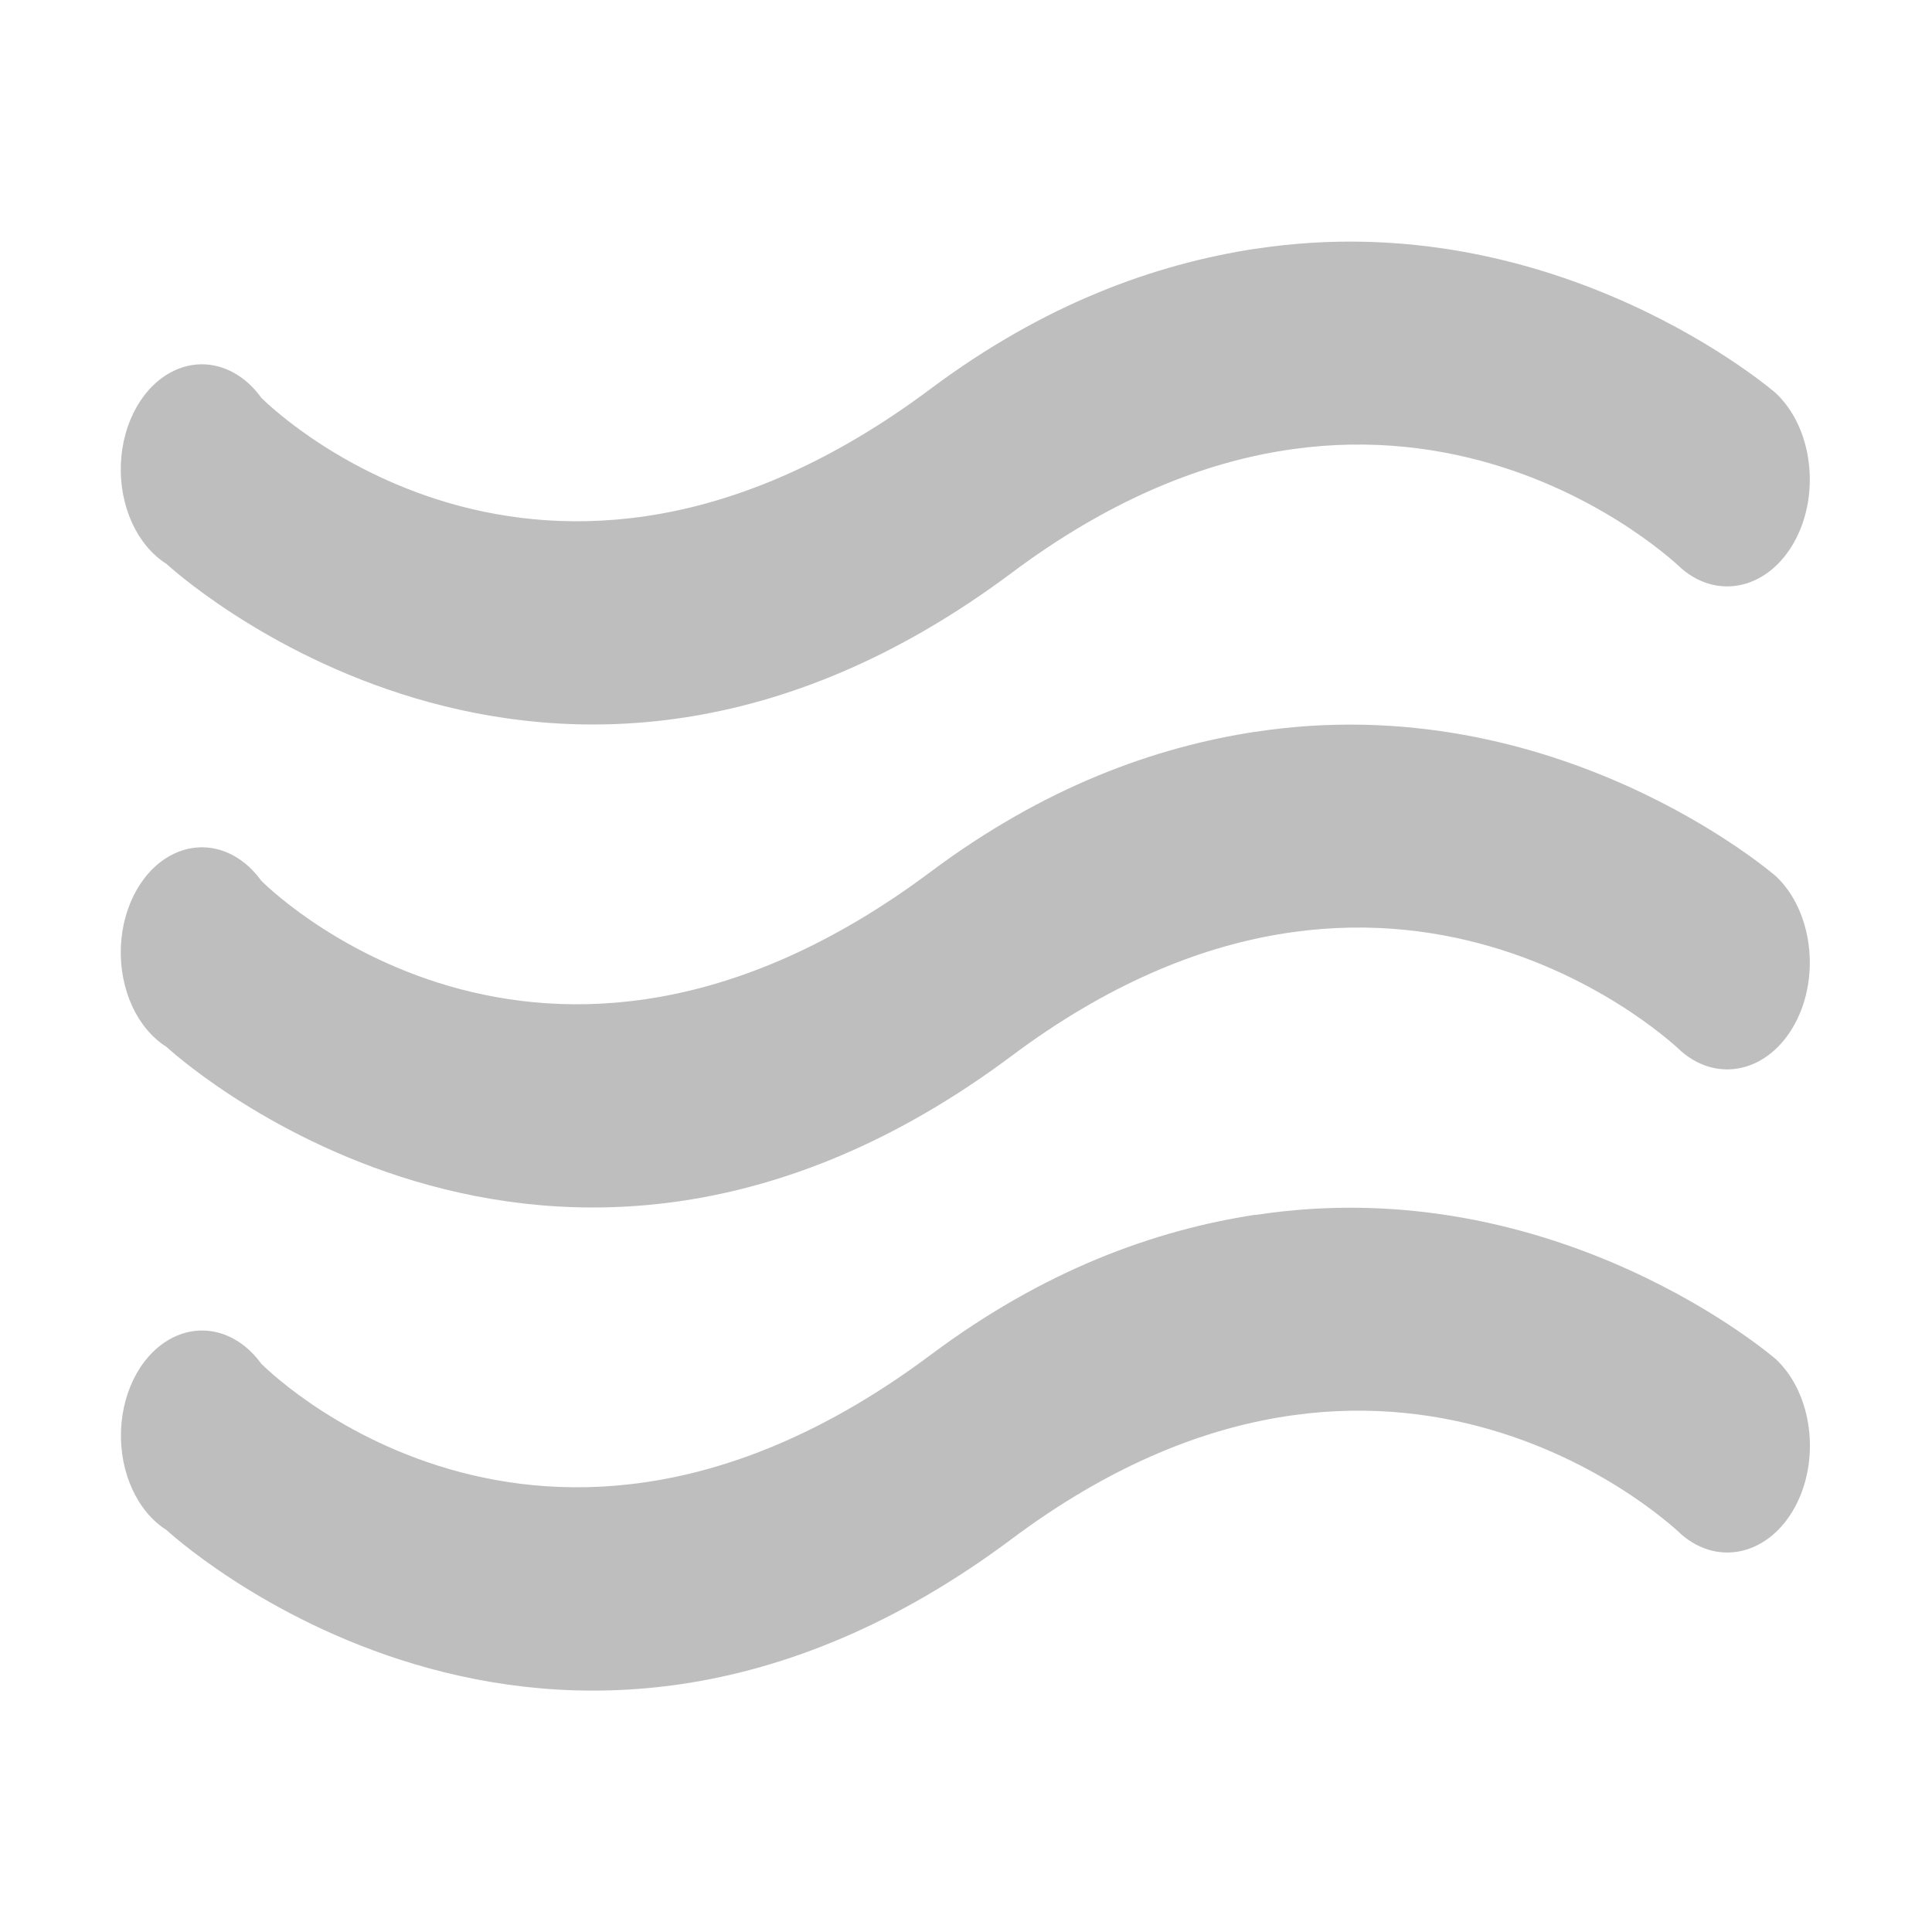
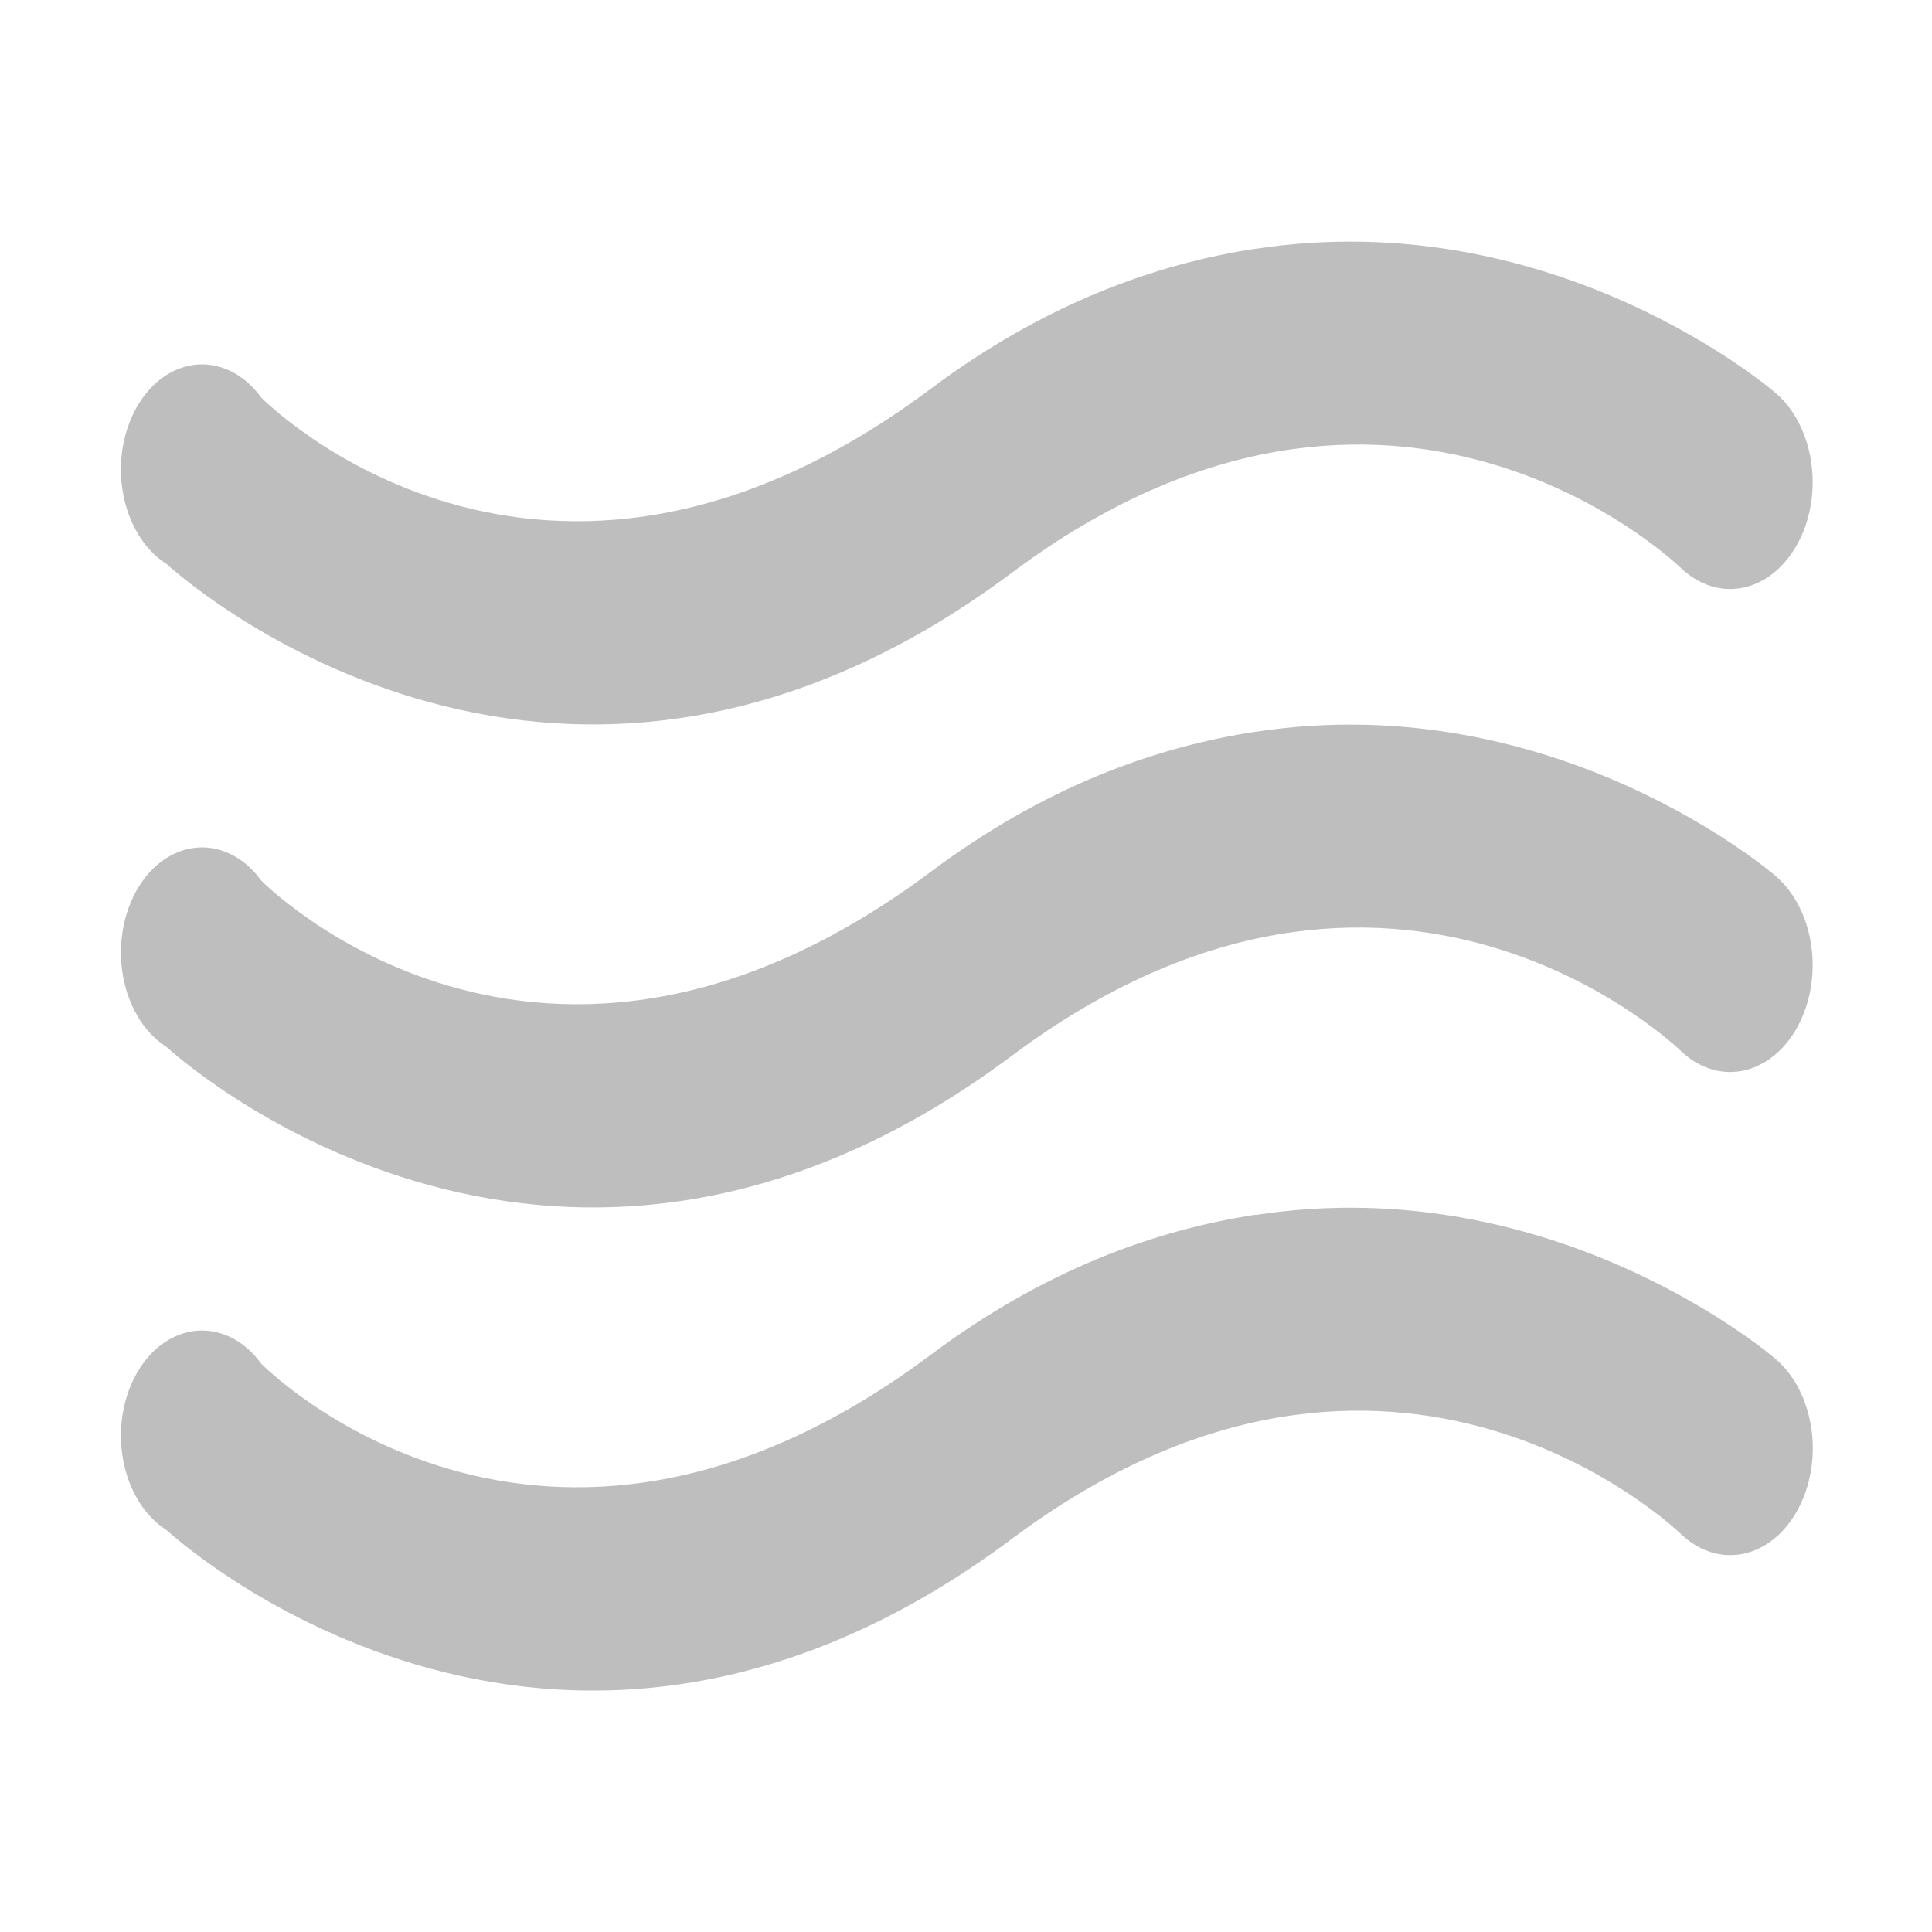
- <svg xmlns="http://www.w3.org/2000/svg" xmlns:xlink="http://www.w3.org/1999/xlink" width="16" height="16" id="svg2" version="1.0">
-   <defs id="defs4">
-     <linearGradient id="linearGradient3171">
-       <stop id="stop3173" offset="0" style="stop-color:#000000;stop-opacity:1;" />
-       <stop id="stop3175" offset="1" style="stop-color:#000000;stop-opacity:0;" />
-     </linearGradient>
-     <linearGradient xlink:href="#linearGradient3171" id="linearGradient3342" gradientUnits="userSpaceOnUse" x1="4.938" y1="11" x2="8" y2="11" />
-     <linearGradient id="linearGradient3266">
-       <stop id="stop3268" offset="0" style="stop-color:#505050;stop-opacity:1;" />
-       <stop id="stop3270" offset="1" style="stop-color:#505050;stop-opacity:0;" />
-     </linearGradient>
-     <linearGradient xlink:href="#linearGradient3266" id="linearGradient3340" gradientUnits="userSpaceOnUse" gradientTransform="translate(2,0)" x1="3.889" y1="15.657" x2="4.329" y2="12.843" />
-     <linearGradient xlink:href="#linearGradient3242" id="linearGradient3338" gradientUnits="userSpaceOnUse" x1="3.5" y1="14.031" x2="3.5" y2="7.996" />
-     <linearGradient id="linearGradient3242">
-       <stop id="stop3244" offset="0" style="stop-color:#505050;stop-opacity:1;" />
-       <stop style="stop-color:#a7a7a7;stop-opacity:1;" offset="0.5" id="stop3260" />
-       <stop style="stop-color:#ffffff;stop-opacity:1;" offset="0.7" id="stop3250" />
-       <stop id="stop3246" offset="1" style="stop-color:#c8c8c8;stop-opacity:1;" />
-     </linearGradient>
-     <linearGradient xlink:href="#linearGradient3242" id="linearGradient3336" gradientUnits="userSpaceOnUse" x1="7.613" y1="14.757" x2="5.525" y2="7.243" />
-     <linearGradient id="ShadowGradient">
-       <stop style="stop-color:#000000;stop-opacity:1;" offset="0" id="stop3393" />
-       <stop style="stop-color:#000000;stop-opacity:0;" offset="1" id="stop3395" />
-     </linearGradient>
-     <linearGradient id="StandardGradient">
-       <stop style="stop-color:#000000;stop-opacity:1;" offset="0" id="stop3389" />
-       <stop style="stop-color:#646464;stop-opacity:1;" offset="1" id="stop3391" />
-     </linearGradient>
-     <linearGradient xlink:href="#StandardGradient" id="linearGradient3381" x1="9.938" y1="3" x2="9.938" y2="19.018" gradientUnits="userSpaceOnUse" />
-     <linearGradient xlink:href="#StandardGradient" id="linearGradient3782" x1="9.75" y1="5" x2="9.75" y2="19.056" gradientUnits="userSpaceOnUse" gradientTransform="translate(0,-1)" />
-     <linearGradient xlink:href="#StandardGradient" id="linearGradient2400" gradientUnits="userSpaceOnUse" gradientTransform="translate(-9,10)" x1="9.75" y1="5" x2="9.75" y2="19.056" />
-     <linearGradient xlink:href="#StandardGradient" id="linearGradient3174" gradientUnits="userSpaceOnUse" gradientTransform="matrix(0.7071068,0.7071068,-0.7071068,0.7071068,0.8856249,4.153634)" x1="9.75" y1="5" x2="9.75" y2="19.056" />
-     <linearGradient xlink:href="#StandardGradient" id="linearGradient3178" gradientUnits="userSpaceOnUse" gradientTransform="matrix(0,1,-1,0,12.00982,7.009822)" x1="9.75" y1="5" x2="9.75" y2="19.056" />
-     <linearGradient xlink:href="#StandardGradient" id="linearGradient3182" gradientUnits="userSpaceOnUse" gradientTransform="matrix(-0.7071068,0.7071068,-0.7071068,-0.7071068,17.85619,16.89545)" x1="9.75" y1="5" x2="9.75" y2="19.056" />
-     <linearGradient xlink:href="#StandardGradient" id="linearGradient3186" gradientUnits="userSpaceOnUse" gradientTransform="matrix(-1,0,0,-1,15,28.01964)" x1="9.75" y1="5" x2="9.75" y2="19.056" />
-     <linearGradient xlink:href="#StandardGradient" id="linearGradient3190" gradientUnits="userSpaceOnUse" gradientTransform="matrix(-0.7071068,-0.7071068,0.7071068,-0.7071068,5.114375,33.86601)" x1="9.75" y1="5" x2="9.75" y2="19.056" />
-     <linearGradient xlink:href="#StandardGradient" id="linearGradient3194" gradientUnits="userSpaceOnUse" gradientTransform="matrix(0,-1,1,0,-6.009822,31.00982)" x1="9.75" y1="5" x2="9.75" y2="19.056" />
-     <linearGradient xlink:href="#StandardGradient" id="linearGradient3198" gradientUnits="userSpaceOnUse" gradientTransform="matrix(0.7071068,-0.7071068,0.7071068,0.7071068,-11.85619,21.1242)" x1="9.75" y1="5" x2="9.75" y2="19.056" />
-     <linearGradient xlink:href="#StandardGradient" id="linearGradient3224" gradientUnits="userSpaceOnUse" gradientTransform="matrix(0.7071068,0.7071068,-0.7071068,0.7071068,11.29289,-6.263456)" x1="9.75" y1="5" x2="9.75" y2="19.056" />
-     <linearGradient xlink:href="#StandardGradient" id="linearGradient2407" gradientUnits="userSpaceOnUse" gradientTransform="translate(-22,-5)" x1="9.75" y1="5" x2="9.75" y2="19.056" />
-     <linearGradient xlink:href="#StandardGradient" id="linearGradient3228" x1="6.701" y1="1" x2="6.701" y2="15.001" gradientUnits="userSpaceOnUse" />
-     <linearGradient xlink:href="#linearGradient3171" id="linearGradient2630" gradientUnits="userSpaceOnUse" x1="4.938" y1="11" x2="8" y2="11" gradientTransform="translate(4.8043455e-2,-1.054602)" />
-     <linearGradient xlink:href="#linearGradient3266" id="linearGradient2633" gradientUnits="userSpaceOnUse" gradientTransform="translate(2.048043,-1.054602)" x1="3.889" y1="15.657" x2="4.329" y2="12.843" />
-     <linearGradient xlink:href="#linearGradient3242" id="linearGradient2636" gradientUnits="userSpaceOnUse" x1="3.5" y1="14.031" x2="3.5" y2="7.996" gradientTransform="translate(4.8043455e-2,-1.054602)" />
-     <linearGradient xlink:href="#linearGradient3242" id="linearGradient2639" gradientUnits="userSpaceOnUse" x1="7.613" y1="14.757" x2="5.525" y2="7.243" gradientTransform="translate(4.8043455e-2,-1.054602)" />
-     <linearGradient xlink:href="#linearGradient3242" id="linearGradient2641" gradientUnits="userSpaceOnUse" gradientTransform="translate(-2,-3)" x1="7.613" y1="14.757" x2="5.525" y2="7.243" />
-     <linearGradient xlink:href="#StandardGradient" id="linearGradient3421" x1="8.438" y1="1" x2="8.438" y2="15.008" gradientUnits="userSpaceOnUse" />
-     <linearGradient xlink:href="#StandardGradient" id="linearGradient2433" gradientUnits="userSpaceOnUse" x1="8.438" y1="1" x2="8.438" y2="15.008" gradientTransform="matrix(1.239731,0,0,1,-2.145046,0)" />
-     <linearGradient xlink:href="#StandardGradient" id="linearGradient2435" gradientUnits="userSpaceOnUse" x1="8.438" y1="1" x2="8.438" y2="15.008" gradientTransform="matrix(1.306501,0,0,1,-3.664489,0)" />
-     <linearGradient xlink:href="#StandardGradient" id="linearGradient2437" gradientUnits="userSpaceOnUse" x1="8.438" y1="1" x2="8.438" y2="15.008" gradientTransform="matrix(1.315615,0,0,1,-4.720049,0)" />
-     <linearGradient xlink:href="#StandardGradient" id="linearGradient2898" gradientUnits="userSpaceOnUse" x1="8.438" y1="1" x2="8.438" y2="15.008" />
-     <linearGradient xlink:href="#linearGradient4081" id="linearGradient3538" gradientUnits="userSpaceOnUse" gradientTransform="translate(1,0)" x1="16.5" y1="19.543" x2="16.5" y2="2.5" />
-     <linearGradient id="linearGradient4081">
-       <stop style="stop-color:#aaaaaa;stop-opacity:1;" offset="0" id="stop4083" />
-       <stop style="stop-color:#f0f0f0;stop-opacity:1;" offset="1" id="stop4085" />
-     </linearGradient>
-     <linearGradient xlink:href="#linearGradient4081" id="linearGradient3542" gradientUnits="userSpaceOnUse" gradientTransform="translate(-4,-3)" x1="10.505" y1="15.281" x2="10.505" y2="6.746" />
-     <linearGradient id="linearGradient2926">
-       <stop style="stop-color:#aaaaaa;stop-opacity:1;" offset="0" id="stop2928" />
-       <stop style="stop-color:#f0f0f0;stop-opacity:1;" offset="1" id="stop2930" />
-     </linearGradient>
-     <linearGradient xlink:href="#linearGradient4081" id="linearGradient3540" gradientUnits="userSpaceOnUse" gradientTransform="translate(-4,-3)" x1="14.525" y1="17.419" x2="14.525" y2="4.625" />
-     <linearGradient id="linearGradient2933">
-       <stop style="stop-color:#aaaaaa;stop-opacity:1;" offset="0" id="stop2935" />
-       <stop style="stop-color:#f0f0f0;stop-opacity:1;" offset="1" id="stop2937" />
-     </linearGradient>
-     <linearGradient y2="2.5" x2="16.5" y1="19.543" x1="16.5" gradientTransform="translate(-4,-3)" gradientUnits="userSpaceOnUse" id="linearGradient2942" xlink:href="#linearGradient4081" />
-     <linearGradient xlink:href="#linearGradient4081" id="linearGradient2945" gradientUnits="userSpaceOnUse" gradientTransform="translate(-4,-3)" x1="16.5" y1="19.543" x2="16.5" y2="2.5" />
-     <linearGradient xlink:href="#linearGradient4081" id="linearGradient2948" gradientUnits="userSpaceOnUse" gradientTransform="matrix(1,0,0,0.9435237,-4,-2.375231)" x1="16.5" y1="19.543" x2="16.5" y2="2.5" />
-     <linearGradient xlink:href="#StandardGradient" id="linearGradient2950" gradientUnits="userSpaceOnUse" x1="8.438" y1="1" x2="8.438" y2="15.008" />
-     <linearGradient xlink:href="#StandardGradient" id="linearGradient3729" gradientUnits="userSpaceOnUse" x1="8.438" y1="1" x2="8.438" y2="15.008" gradientTransform="translate(0,1)" />
-     <linearGradient xlink:href="#StandardGradient" id="linearGradient3731" gradientUnits="userSpaceOnUse" x1="8.438" y1="1" x2="8.438" y2="15.008" />
-     <linearGradient id="StandardGradient-1" gradientTransform="scale(1.146726,0.8720476)" x1="7.19" y1="6.955" x2="7.19" y2="18.319" gradientUnits="userSpaceOnUse">
-       <stop style="stop-color:#000000;stop-opacity:0.863;" offset="0" id="stop3280" />
-       <stop style="stop-color:#000000;stop-opacity:0.471;" offset="1" id="stop3282" />
-     </linearGradient>
-     <linearGradient y2="18.319" x2="7.19" y1="6.955" x1="7.19" gradientTransform="matrix(1.146726,0,0,0.8720476,2.519674,8.538319)" gradientUnits="userSpaceOnUse" id="linearGradient3785" xlink:href="#StandardGradient-1" />
-     <linearGradient xlink:href="#StandardGradient-1" id="linearGradient3804" gradientUnits="userSpaceOnUse" x1="8.438" y1="1" x2="8.438" y2="15.008" />
-     <linearGradient xlink:href="#StandardGradient-1" id="linearGradient3808" gradientUnits="userSpaceOnUse" x1="8.438" y1="1" x2="8.438" y2="15.008" gradientTransform="translate(0,1)" />
-     <linearGradient xlink:href="#StandardGradient-1" id="linearGradient3812" gradientUnits="userSpaceOnUse" x1="8.438" y1="1" x2="8.438" y2="15.008" />
-     <linearGradient xlink:href="#StandardGradient-1" id="linearGradient3817" gradientUnits="userSpaceOnUse" x1="8.438" y1="1" x2="8.438" y2="15.008" gradientTransform="translate(-20,0)" />
-     <clipPath clipPathUnits="userSpaceOnUse" id="clipPath3824">
-       <path style="fill:#ff00ff;fill-opacity:1;stroke:none;display:inline" d="m -20,0 0,16 16,0 0,-16 -16,0 z M -7.625,1 C -5.996,2.929 -5,5.343 -5,8 c 1e-6,2.708 -1.032,5.179 -2.719,7.125 l -1.5,-1.25 c 1.364,-1.613 2.188,-3.652 2.188,-5.875 0,-2.164 -0.763,-4.157 -2.062,-5.75 L -7.625,1 z M -9.812,2.844 C -8.663,4.274 -8,6.068 -8,8 c 0,1.988 -0.723,3.804 -1.938,5.25 l -1.5,-1.281 C -10.54,10.862 -10,9.501 -10,8 -10,6.556 -10.507,5.241 -11.344,4.156 l 1.531,-1.312 z m -5.188,1.125 0,8 L -17,10 -18.5,10 C -18.777,10 -19,9.777 -19,9.5 l 0,-3 C -19,6.223 -18.777,6 -18.5,6 l 1.5,0 2,-2.031 z M -12.062,4.75 C -11.393,5.666 -11,6.804 -11,8 c 0,1.259 -0.42,2.432 -1.156,3.375 L -13.688,10.062 C -13.264,9.47 -13,8.769 -13,8 -13,7.282 -13.219,6.63 -13.594,6.062 L -12.062,4.75 z" id="path3826" />
-     </clipPath>
-     <linearGradient xlink:href="#StandardGradient-6" id="linearGradient3750" x1="11" y1="3" x2="11" y2="20.117" gradientUnits="userSpaceOnUse" />
-     <linearGradient id="StandardGradient-6" gradientTransform="matrix(0.9984539,0,0,0.9984539,-0.0459776,0.05767558)" x1="10.71" y1="1.996" x2="10.71" y2="18.974" gradientUnits="userSpaceOnUse">
-       <stop style="stop-color:#000000;stop-opacity:0.863;" offset="0" id="stop3277" />
-       <stop style="stop-color:#000000;stop-opacity:0.471;" offset="1" id="stop3279" />
-     </linearGradient>
-     <linearGradient xlink:href="#StandardGradient-6" id="linearGradient2953" gradientUnits="userSpaceOnUse" gradientTransform="matrix(0.7774459,0,0,0.7712153,-0.5548917,-0.3761043)" x1="11" y1="3" x2="11" y2="20.117" />
-     <linearGradient xlink:href="#StandardGradient-6" id="linearGradient2955" gradientUnits="userSpaceOnUse" gradientTransform="matrix(0.7774459,0,0,0.7712153,-0.5548917,-1.376104)" x1="11" y1="3" x2="11" y2="20.117" />
-     <linearGradient xlink:href="#StandardGradient-6" id="linearGradient3732" gradientUnits="userSpaceOnUse" gradientTransform="matrix(0.7774459,0,0,0.7712153,-0.5548917,-0.3761043)" x1="11" y1="3" x2="11" y2="20.117" />
-     <linearGradient xlink:href="#StandardGradient-6" id="linearGradient3736" gradientUnits="userSpaceOnUse" gradientTransform="matrix(0.7774459,0,0,0.7712153,-0.5548917,-1.376104)" x1="11" y1="3" x2="11" y2="20.117" />
-     <linearGradient xlink:href="#StandardGradient-6" id="linearGradient3741" gradientUnits="userSpaceOnUse" gradientTransform="matrix(0.7774459,0,0,0.7712153,-20.55489,-1.376104)" x1="11" y1="3" x2="11" y2="20.117" />
-     <clipPath clipPathUnits="userSpaceOnUse" id="clipPath3748">
-       <path style="fill:#ff00ff;fill-opacity:1;stroke:none;display:inline" d="m -20,0 0,16 16,0 0,-16 -16,0 z M -15.5,1.469 -12,3.938 -8.5,1.469 -5,3.938 -8.5,6.625 -5,8.969 -12,14 -19,8.969 -15.5,6.625 -19,3.938 -15.5,1.469 z" id="path3750" />
-     </clipPath>
-     <clipPath clipPathUnits="userSpaceOnUse" id="clipPath3806">
-       <path style="fill:#ff00ff;fill-opacity:1;stroke:none;display:inline" d="m -20,0 0,16 16,0 0,-16 -16,0 z m 14.281,1 c 0.183,0 0.365,0.084 0.5,0.219 0.269,0.269 0.269,0.731 0,1 L -8.031,5 l 0,1.531 a 0.528,0.526 0 0 1 -0.156,0.375 L -10.156,8.875 a 0.528,0.526 0 0 1 -0.062,0.031 l -2.688,-2.688 a 0.528,0.526 0 0 1 0,-0.031 0.528,0.526 0 0 1 0.031,-0.031 l 1.969,-1.969 a 0.528,0.526 0 0 1 0.375,-0.156 l 1.531,0 2.781,-2.812 C -6.084,1.084 -5.901,1 -5.719,1 z m -8.125,6.125 a 0.528,0.526 0 0 1 0.031,0 l 2.688,2.688 a 0.528,0.526 0 0 1 0,0.031 0.528,0.526 0 0 1 -0.031,0.031 L -13.125,11.844 A 0.528,0.526 0 0 1 -13.5,12 l -1.531,0 -2.781,2.812 c -0.269,0.269 -0.731,0.269 -1,0 -0.269,-0.269 -0.269,-0.731 0,-1 L -16,11.031 -16,9.5 a 0.528,0.526 0 0 1 0.156,-0.375 L -13.875,7.156 A 0.528,0.526 0 0 1 -13.844,7.125 z" id="path3808" />
-     </clipPath>
-     <linearGradient xlink:href="#StandardGradient-6" id="linearGradient3849" gradientUnits="userSpaceOnUse" x1="10.974" y1="1.082" x2="10.974" y2="8.948" gradientTransform="translate(-20,0)" />
-     <clipPath clipPathUnits="userSpaceOnUse" id="clipPath3856">
-       <path style="fill:#ff00ff;fill-opacity:1;stroke:none;display:inline" d="m -20,0 0,16 16,0 0,-16 -16,0 z m 14.281,1 c 0.183,0 0.365,0.084 0.5,0.219 0.269,0.269 0.269,0.731 0,1 L -8.031,5 l 0,1.531 a 0.528,0.526 0 0 1 -0.156,0.375 L -10.156,8.875 a 0.528,0.526 0 0 1 -0.062,0.031 l -2.688,-2.688 a 0.528,0.526 0 0 1 0,-0.031 0.528,0.526 0 0 1 0.031,-0.031 l 1.969,-1.969 a 0.528,0.526 0 0 1 0.375,-0.156 l 1.531,0 2.781,-2.812 C -6.084,1.084 -5.901,1 -5.719,1 z" id="path3858" />
-     </clipPath>
-   </defs>
-   <g id="layer1">
-     <path id="path3798" d="M 7.5,19 C 6.05,19 4.813,19.869 4.281,21.125 4.034,21.043 3.775,21 3.5,21 2.119,21 1,22.119 1,23.5 1,24.881 2.119,26 3.5,26 l 4,0 5.5,0 c 1.105,0 2,-0.895 2,-2 0,-1.105 -0.895,-2 -2,-2 l -0.094,0 C 12.96,21.846 13,21.673 13,21.5 13,20.672 12.328,20 11.5,20 11.054,20 10.65,20.191 10.375,20.5 9.743,19.59 8.692,19 7.5,19 z" style="color:#000000;fill:#ff0000;fill-opacity:1;fill-rule:nonzero;stroke:none;stroke-width:1;marker:none;visibility:visible;display:inline;overflow:visible;enable-background:accumulate" />
-     <path id="path3863" d="m 7,-18 c -1.877,0 -3.444,1.288 -3.875,3.031 C 1.924,-14.786 1,-13.752 1,-12.5 c 0,1.381 1.119,2.5 2.5,2.5 l 9,0 c 1.381,0 2.5,-1.119 2.5,-2.5 0,-1.208 -0.861,-2.204 -2,-2.438 6.5e-4,-0.021 0,-0.041 0,-0.062 0,-1.105 -0.895,-2 -2,-2 -0.38,0 -0.729,0.129 -1.031,0.312 C 9.237,-17.497 8.178,-18 7,-18 z" style="color:#000000;fill:#6e6e6e;fill-opacity:1;fill-rule:nonzero;stroke:none;stroke-width:1;marker:none;visibility:visible;display:inline;overflow:visible;enable-background:accumulate" />
-     <path style="font-size:medium;font-style:normal;font-variant:normal;font-weight:normal;font-stretch:normal;text-indent:0;text-align:start;text-decoration:none;line-height:normal;letter-spacing:normal;word-spacing:normal;text-transform:none;direction:ltr;block-progression:tb;writing-mode:lr-tb;text-anchor:start;color:#000000;fill:#bebebe;fill-opacity:1;stroke:none;stroke-width:1.5;marker:none;visibility:visible;display:inline;overflow:visible;enable-background:accumulate;font-family:Abandoned Bitplane;-inkscape-font-specification:Abandoned Bitplane" d="m 10.396,10.06 c -0.833,0.128 -1.745,0.455 -2.688,1.16 -3.244,2.425 -5.545,0.073 -5.545,0.073 a 0.672,0.87 0 1 0 -0.784,1.378 c 0,0 3.161,2.943 7.001,0.073 3.167,-2.367 5.545,-0.036 5.545,-0.036 a 0.684,0.885 0 0 0 0.784,-1.45 c 0,0 -1.813,-1.58 -4.313,-1.196 z" id="path2960" />
-     <path id="path3746" d="M 10.396,6.06 C 9.563,6.188 8.651,6.515 7.707,7.22 4.463,9.645 2.163,7.293 2.163,7.293 A 0.672,0.87 0 1 0 1.379,8.67 c 0,0 3.161,2.943 7.001,0.073 C 11.546,6.376 13.924,8.707 13.924,8.707 a 0.684,0.885 0 0 0 0.784,-1.45 c 0,0 -1.813,-1.58 -4.313,-1.196 z" style="font-size:medium;font-style:normal;font-variant:normal;font-weight:normal;font-stretch:normal;text-indent:0;text-align:start;text-decoration:none;line-height:normal;letter-spacing:normal;word-spacing:normal;text-transform:none;direction:ltr;block-progression:tb;writing-mode:lr-tb;text-anchor:start;color:#000000;fill:#bebebe;fill-opacity:1;stroke:none;stroke-width:1.5;marker:none;visibility:visible;display:inline;overflow:visible;enable-background:accumulate;font-family:Abandoned Bitplane;-inkscape-font-specification:Abandoned Bitplane" />
-     <path style="font-size:medium;font-style:normal;font-variant:normal;font-weight:normal;font-stretch:normal;text-indent:0;text-align:start;text-decoration:none;line-height:normal;letter-spacing:normal;word-spacing:normal;text-transform:none;direction:ltr;block-progression:tb;writing-mode:lr-tb;text-anchor:start;color:#000000;fill:#bebebe;fill-opacity:1;stroke:none;stroke-width:1.5;marker:none;visibility:visible;display:inline;overflow:visible;enable-background:accumulate;font-family:Abandoned Bitplane;-inkscape-font-specification:Abandoned Bitplane" d="M 10.396,2.06 C 9.563,2.188 8.651,2.515 7.707,3.22 4.463,5.645 2.163,3.293 2.163,3.293 A 0.672,0.87 0 1 0 1.379,4.67 c 0,0 3.161,2.943 7.001,0.073 C 11.546,2.376 13.924,4.707 13.924,4.707 a 0.684,0.885 0 0 0 0.784,-1.45 c 0,0 -1.813,-1.58 -4.313,-1.196 z" id="path3748" />
+ <svg xmlns="http://www.w3.org/2000/svg" height="16" width="16" version="1.1">
+   <g fill="#bebebe">
+     <path d="m10.396 10.06c-0.833 0.128-1.745 0.455-2.688 1.16-3.244 2.425-5.545 0.073-5.545 0.073a0.672 0.87 0 1 0 -0.784 1.378s3.161 2.942 7.001 0.073c3.167-2.367 5.545-0.036 5.545-0.036a0.684 0.885 0 1 0 0.784 -1.45s-1.813-1.58-4.312-1.196z" />
+     <path d="m10.396 6.06c-0.833 0.128-1.745 0.455-2.688 1.16-3.244 2.425-5.545 0.072-5.545 0.072a0.672 0.87 0 1 0 -0.784 1.378s3.161 2.942 7.001 0.073c3.166-2.367 5.544-0.036 5.544-0.036a0.684 0.885 0 1 0 0.784 -1.45s-1.813-1.58-4.312-1.196z" />
+     <path d="m10.396 2.06c-0.833 0.128-1.745 0.455-2.688 1.16-3.244 2.425-5.545 0.072-5.545 0.072a0.672 0.87 0 1 0 -0.784 1.378s3.161 2.942 7.001 0.073c3.166-2.367 5.544-0.036 5.544-0.036a0.684 0.885 0 1 0 0.784 -1.45s-1.813-1.58-4.312-1.196z" />
  </g>
</svg>
